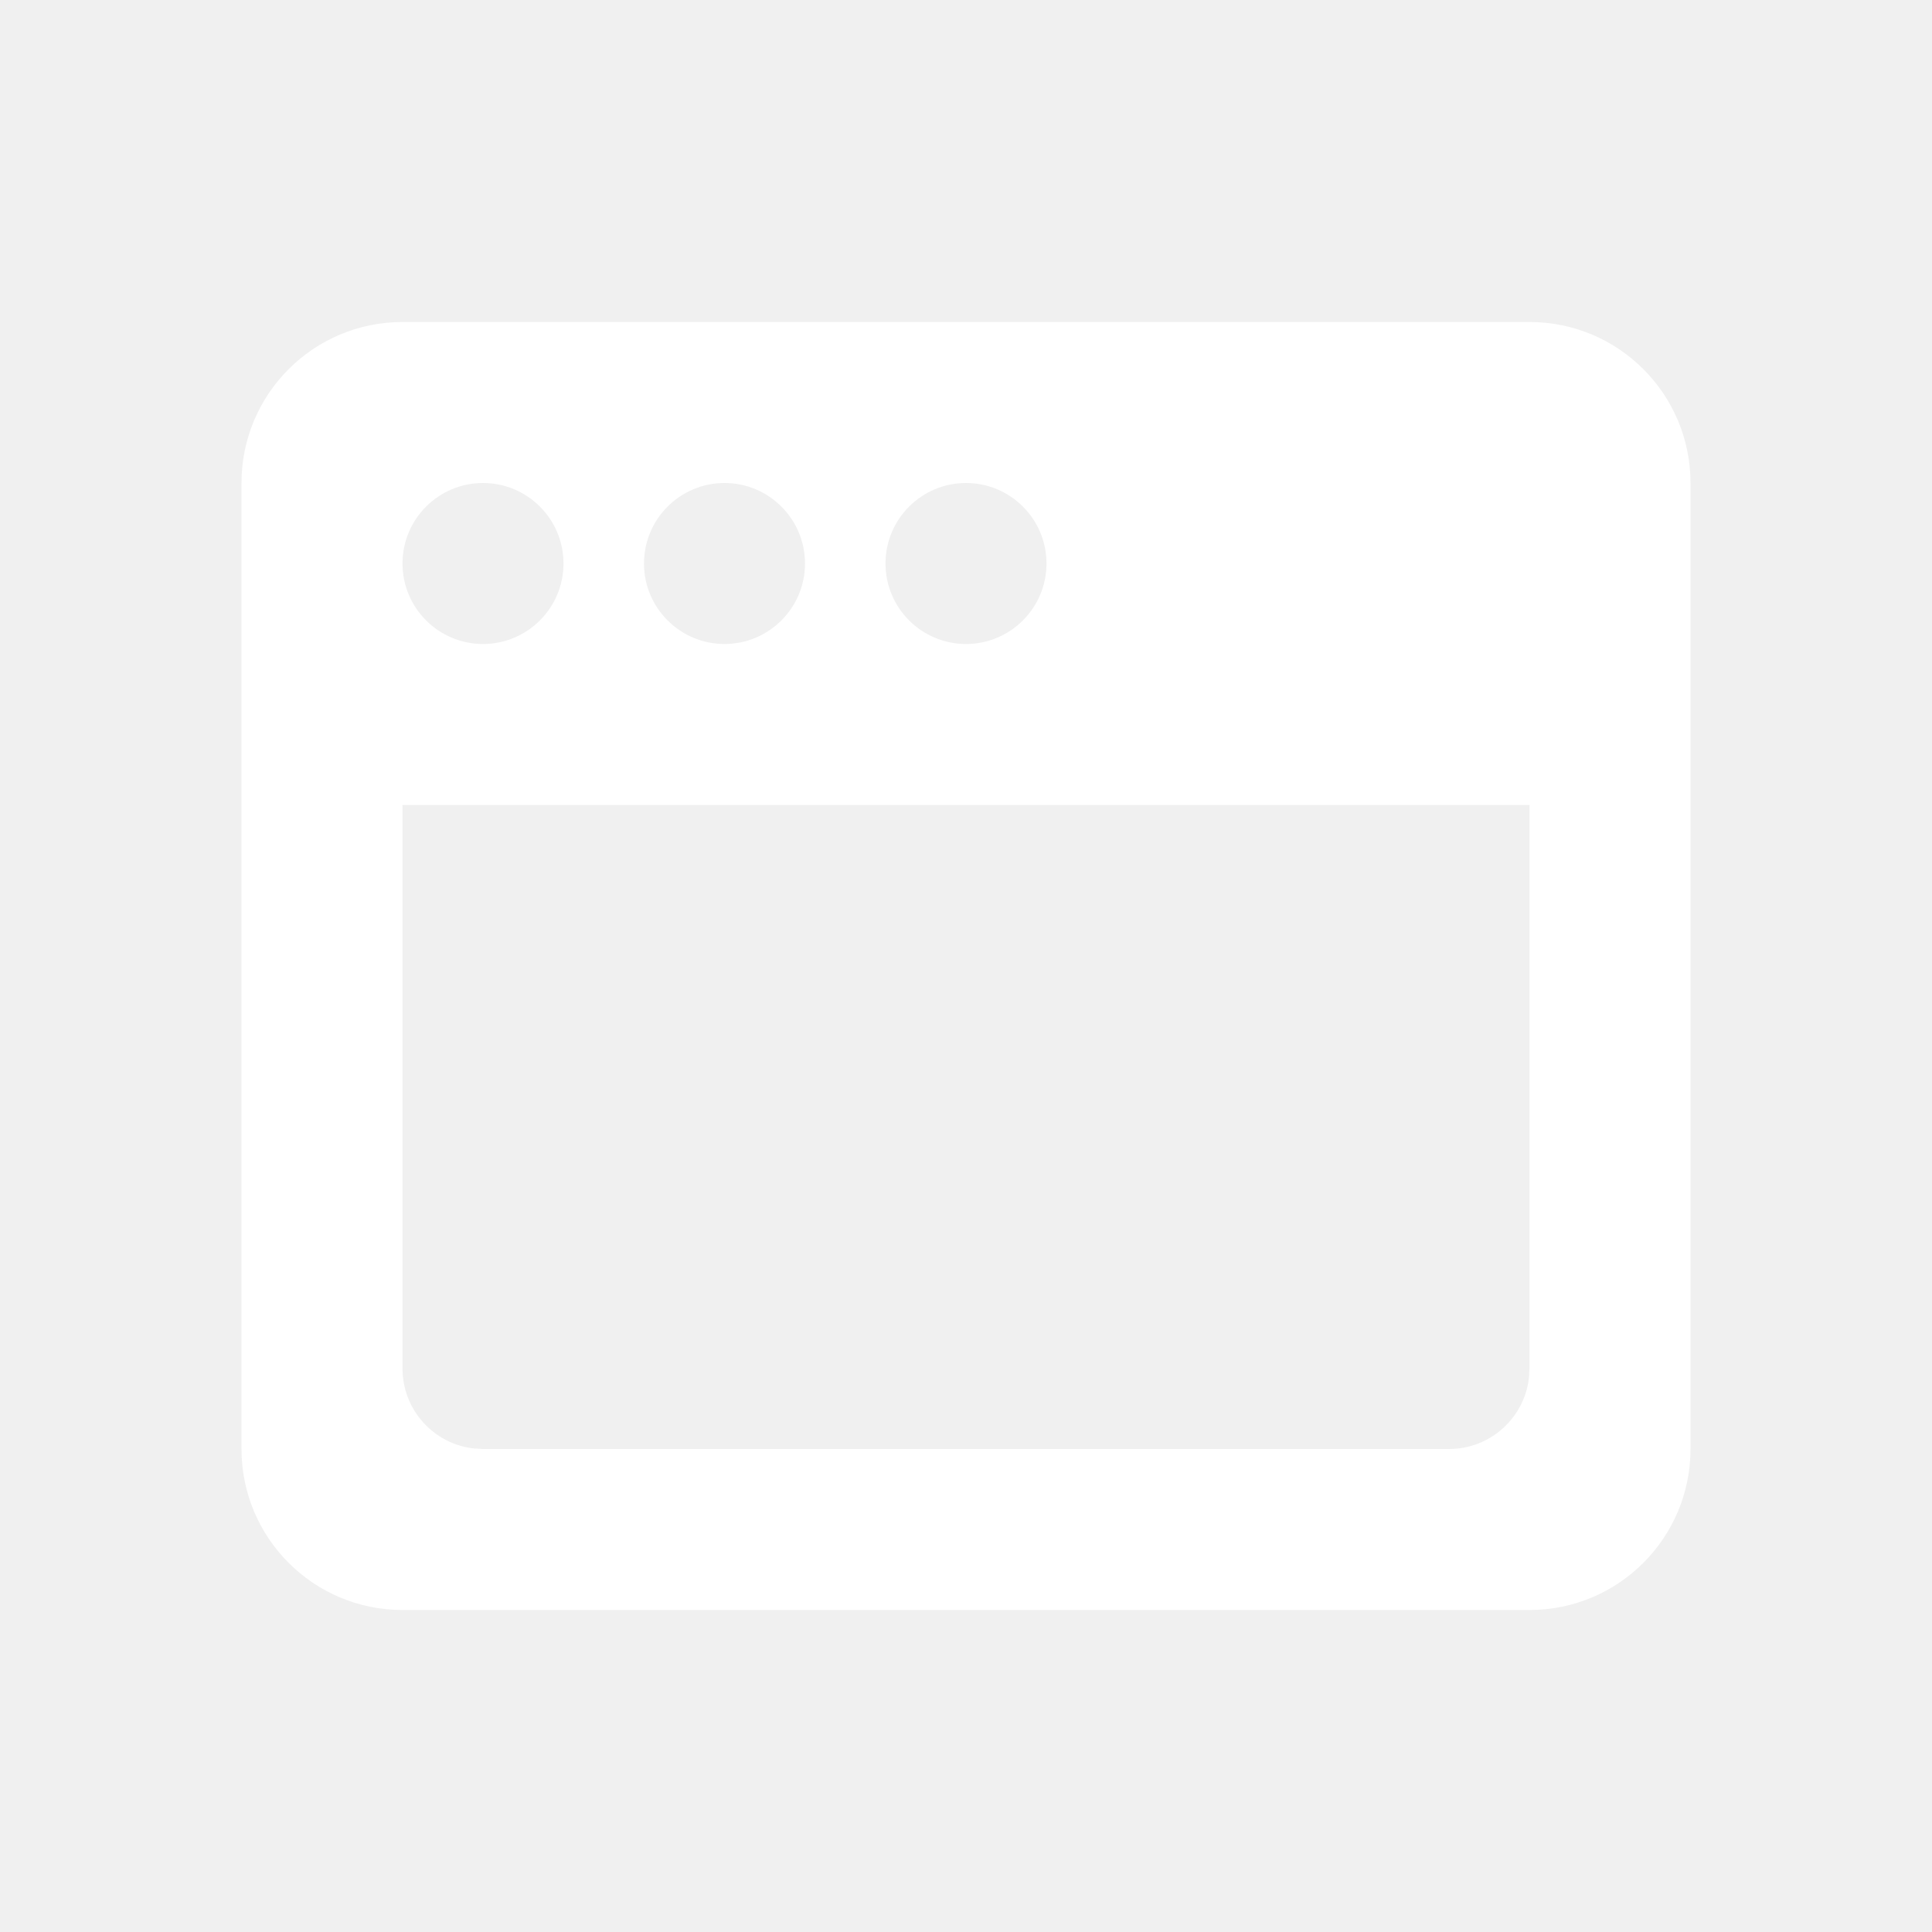
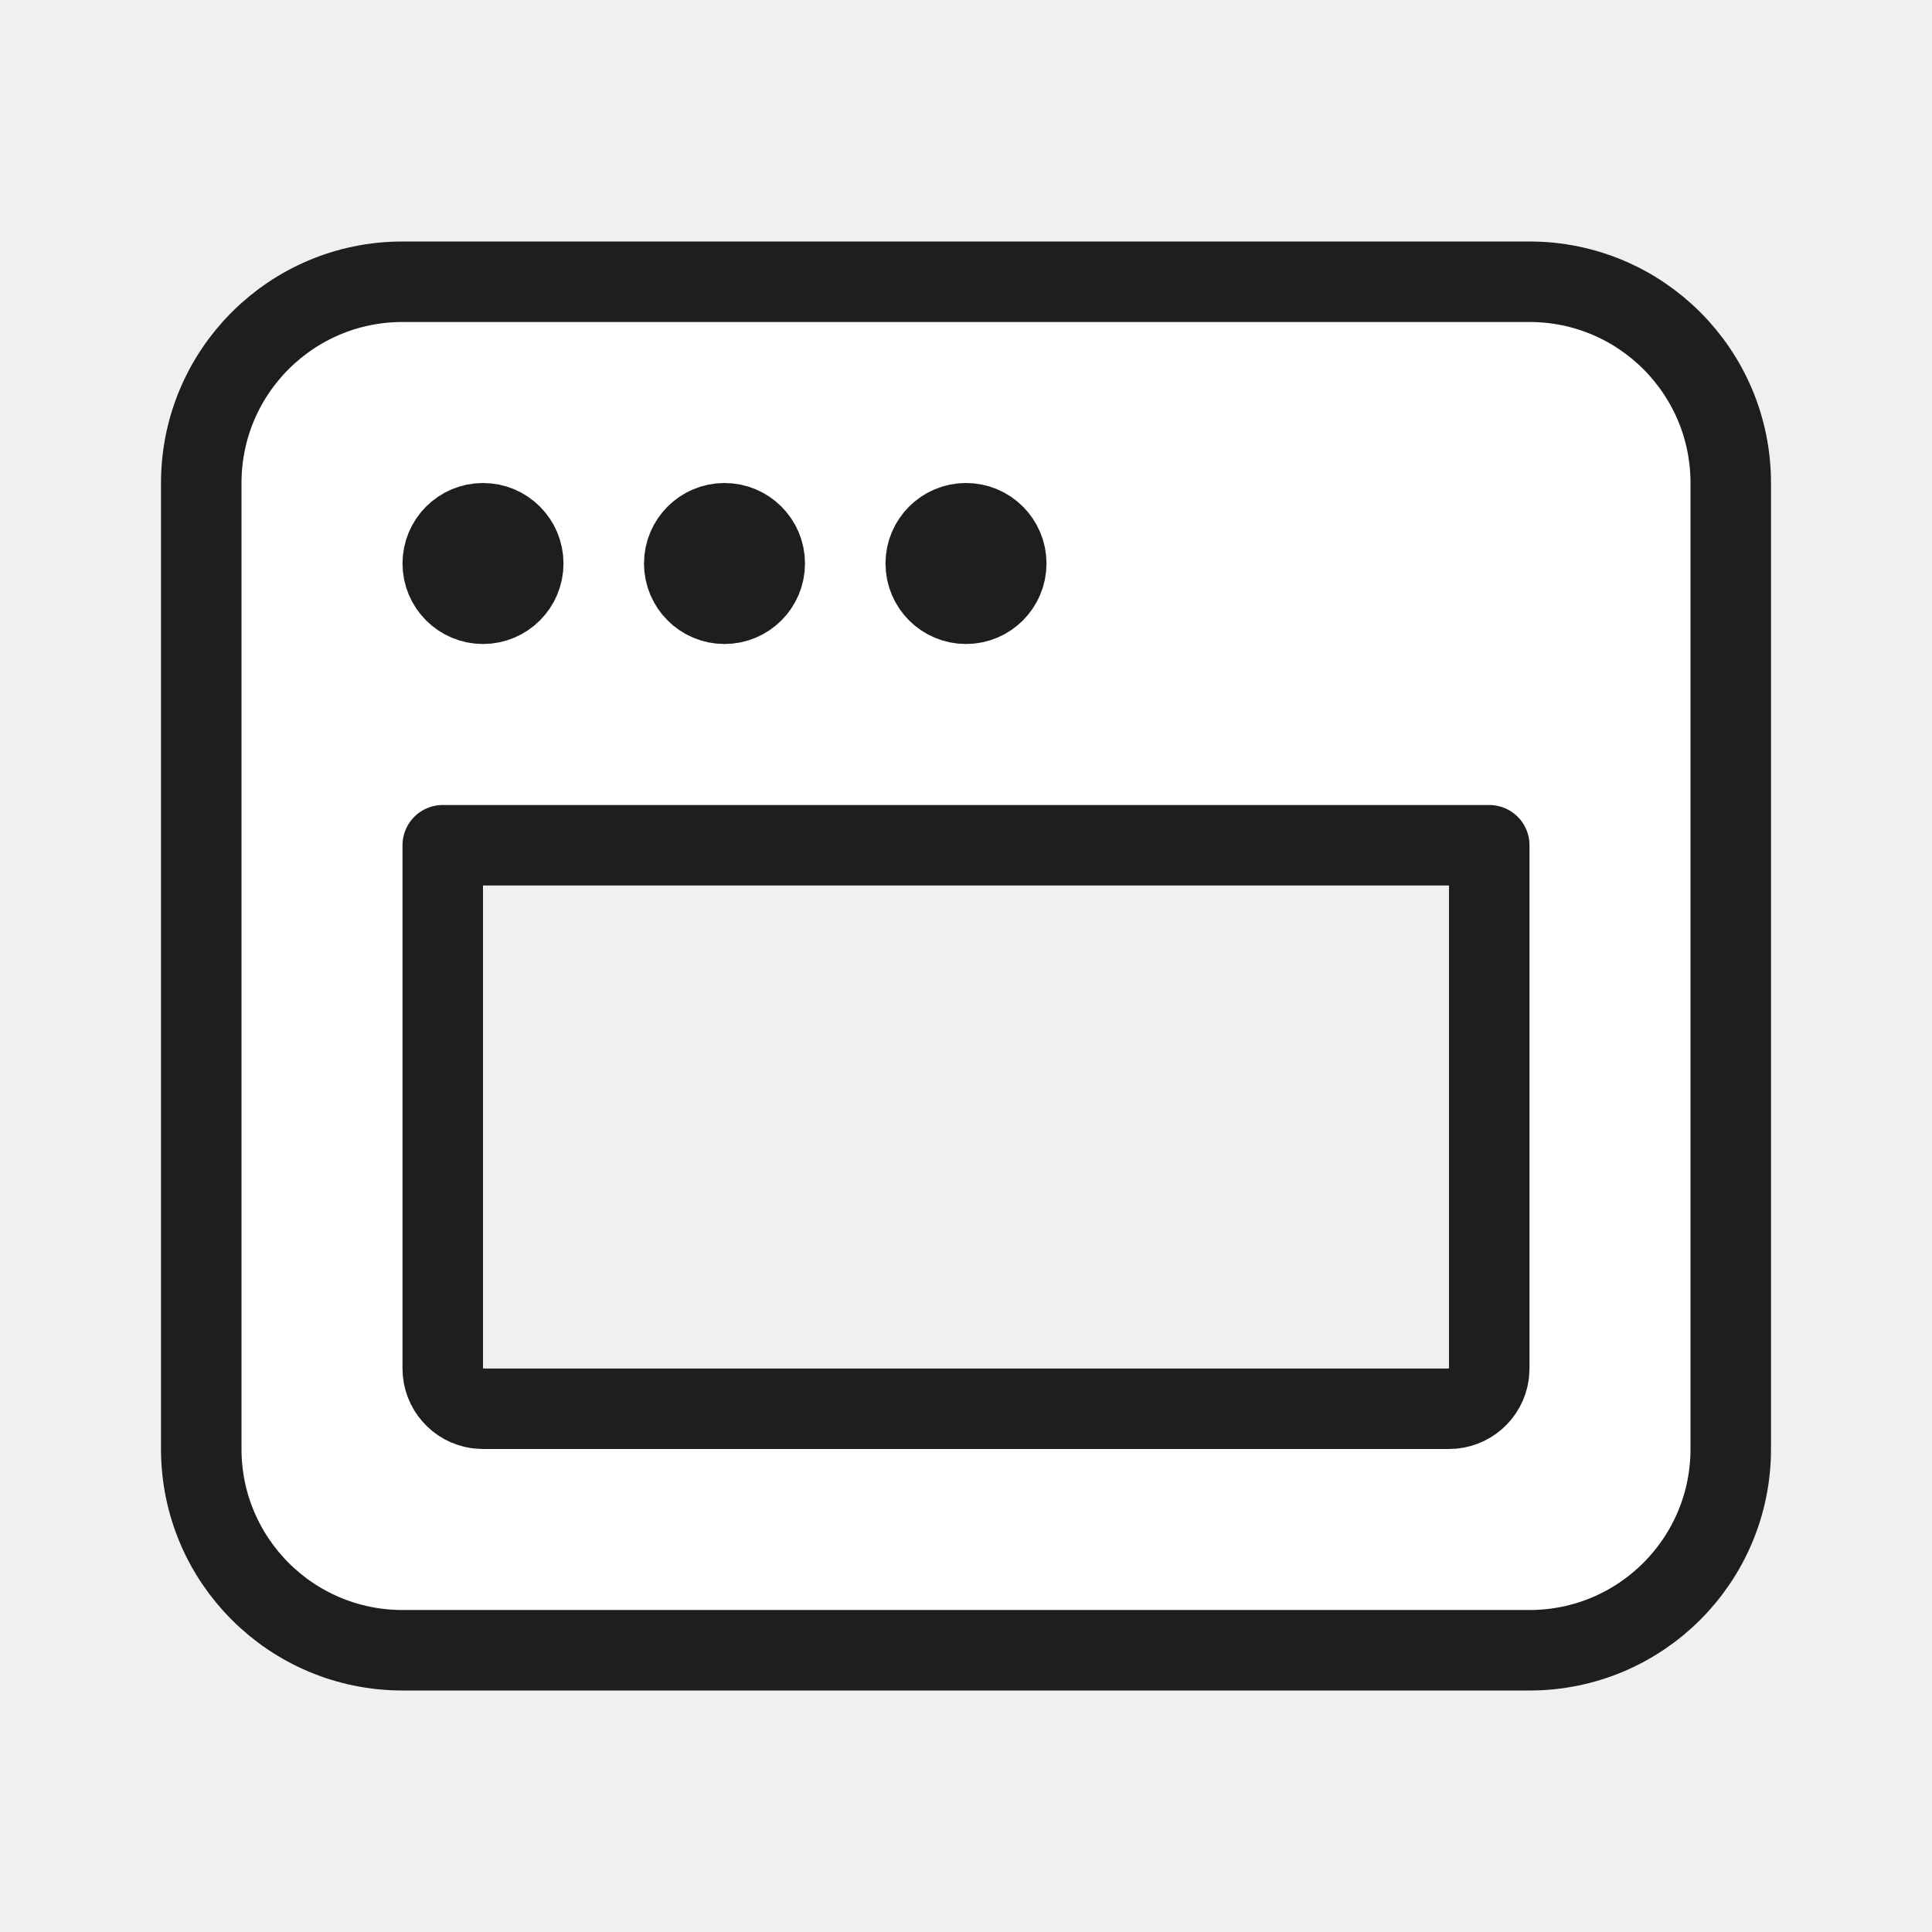
- <svg xmlns="http://www.w3.org/2000/svg" width="24px" height="24px" viewBox="0 0 24 24" version="1.1" fill="#ffffff">
-   <g id="SVGRepo_bgCarrier" stroke-width="0" />
-   <g id="SVGRepo_tracerCarrier" stroke-linecap="round" stroke-linejoin="round" />
-   <g id="SVGRepo_iconCarrier">
-     <g id="页面-1" stroke="none" stroke-width="1" fill="none" fill-rule="evenodd">
-       <g id="Development" transform="translate(-96, -48)" fill-rule="nonzero">
-         <g id="web_fill" transform="translate(96, 48)">
-           <path d="M24,0 L24,24 L0,24 L0,0 L24,0 Z M12.593,23.258 L12.582,23.26 L12.511,23.295 L12.492,23.299 L12.492,23.299 L12.477,23.295 L12.406,23.26 C12.396,23.256 12.387,23.259 12.382,23.265 L12.378,23.276 L12.361,23.703 L12.366,23.723 L12.377,23.736 L12.48,23.81 L12.495,23.814 L12.495,23.814 L12.507,23.81 L12.611,23.736 L12.623,23.72 L12.623,23.72 L12.627,23.703 L12.61,23.276 C12.608,23.266 12.601,23.259 12.593,23.258 L12.593,23.258 Z M12.858,23.145 L12.845,23.147 L12.66,23.24 L12.65,23.25 L12.65,23.25 L12.647,23.261 L12.665,23.691 L12.67,23.703 L12.67,23.703 L12.678,23.71 L12.879,23.803 C12.891,23.807 12.902,23.803 12.908,23.795 L12.912,23.781 L12.878,23.167 C12.875,23.155 12.867,23.147 12.858,23.145 L12.858,23.145 Z M12.143,23.147 C12.133,23.142 12.122,23.145 12.116,23.153 L12.11,23.167 L12.076,23.781 C12.075,23.793 12.083,23.802 12.093,23.805 L12.108,23.803 L12.309,23.71 L12.319,23.702 L12.319,23.702 L12.323,23.691 L12.34,23.261 L12.337,23.249 L12.337,23.249 L12.328,23.24 L12.143,23.147 Z" id="MingCute" fill-rule="nonzero"> </path>
-           <path d="M19,4 C20.105,4 21,4.895 21,6 L21,18 C21,19.105 20.105,20 19,20 L5,20 C3.895,20 3,19.105 3,18 L3,6 C3,4.895 3.895,4 5,4 L19,4 Z M19,10 L5,10 L5,17 C5,17.513 5.386,17.936 5.883,17.993 L6,18 L18,18 C18.513,18 18.936,17.614 18.993,17.117 L19,17 L19,10 Z M6,6 C5.448,6 5,6.448 5,7 C5,7.552 5.448,8 6,8 C6.552,8 7,7.552 7,7 C7,6.448 6.552,6 6,6 Z M9,6 C8.448,6 8,6.448 8,7 C8,7.552 8.448,8 9,8 C9.552,8 10,7.552 10,7 C10,6.448 9.552,6 9,6 Z M12,6 C11.448,6 11,6.448 11,7 C11,7.552 11.448,8 12,8 C12.552,8 13,7.552 13,7 C13,6.448 12.552,6 12,6 Z" id="形状" fill="#fff"> </path>
-         </g>
-       </g>
-     </g>
-   </g>
+ <svg xmlns="http://www.w3.org/2000/svg" width="24" height="24" viewBox="0 0 24 24" fill="none">
+   <path d="M21.5 6C21.5 4.619 20.381 3.5 19 3.5H5C3.619 3.5 2.5 4.619 2.5 6V18C2.5 19.381 3.619 20.5 5 20.5H19C20.381 20.5 21.5 19.381 21.5 18V6ZM5.5 17V10.5H18.5V16.986L18.495 17.071C18.461 17.313 18.252 17.5 18 17.5H6.014L5.929 17.495C5.687 17.461 5.5 17.252 5.5 17ZM5.5 7C5.5 6.724 5.724 6.5 6 6.5C6.276 6.5 6.5 6.724 6.5 7C6.5 7.276 6.276 7.5 6 7.5C5.724 7.5 5.5 7.276 5.5 7ZM8.5 7C8.5 6.724 8.724 6.5 9 6.5C9.276 6.5 9.5 6.724 9.5 7C9.5 7.276 9.276 7.5 9 7.5C8.724 7.5 8.5 7.276 8.5 7ZM11.5 7C11.5 6.724 11.724 6.5 12 6.5C12.276 6.5 12.5 6.724 12.5 7C12.5 7.276 12.276 7.5 12 7.5C11.724 7.5 11.5 7.276 11.5 7Z" fill="white" stroke="#1E1E1E" stroke-linejoin="round" />
</svg>
